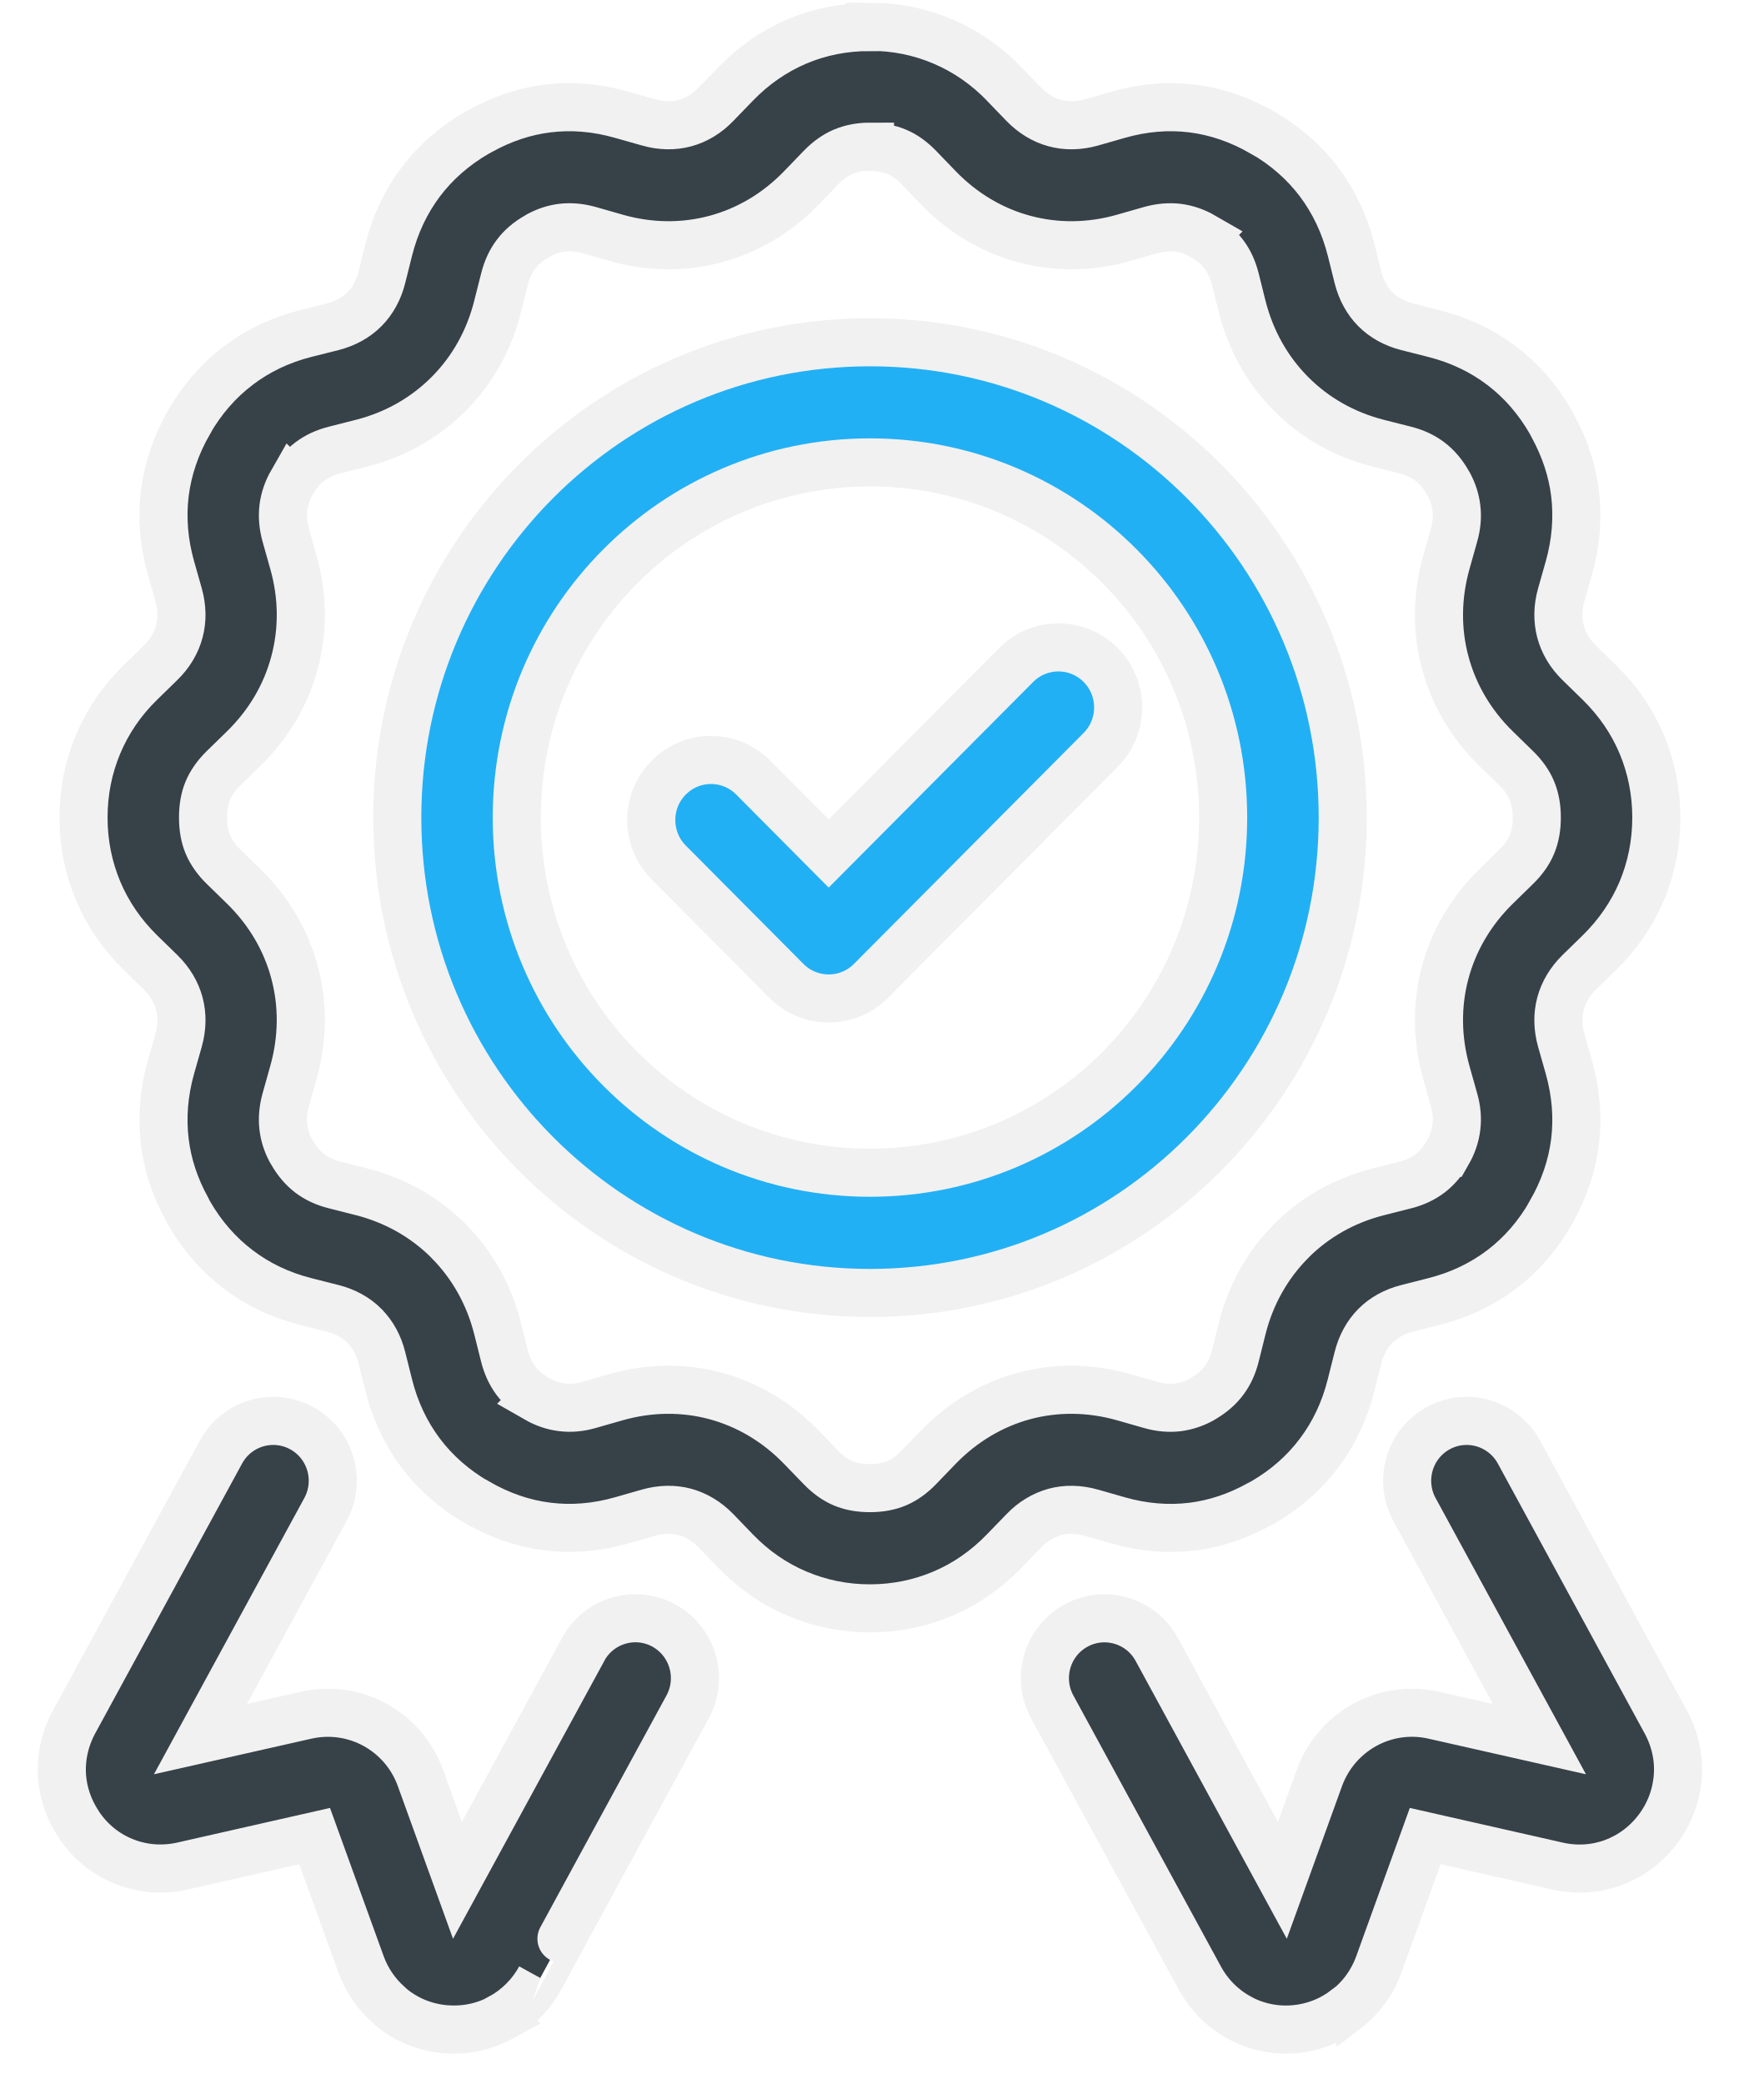
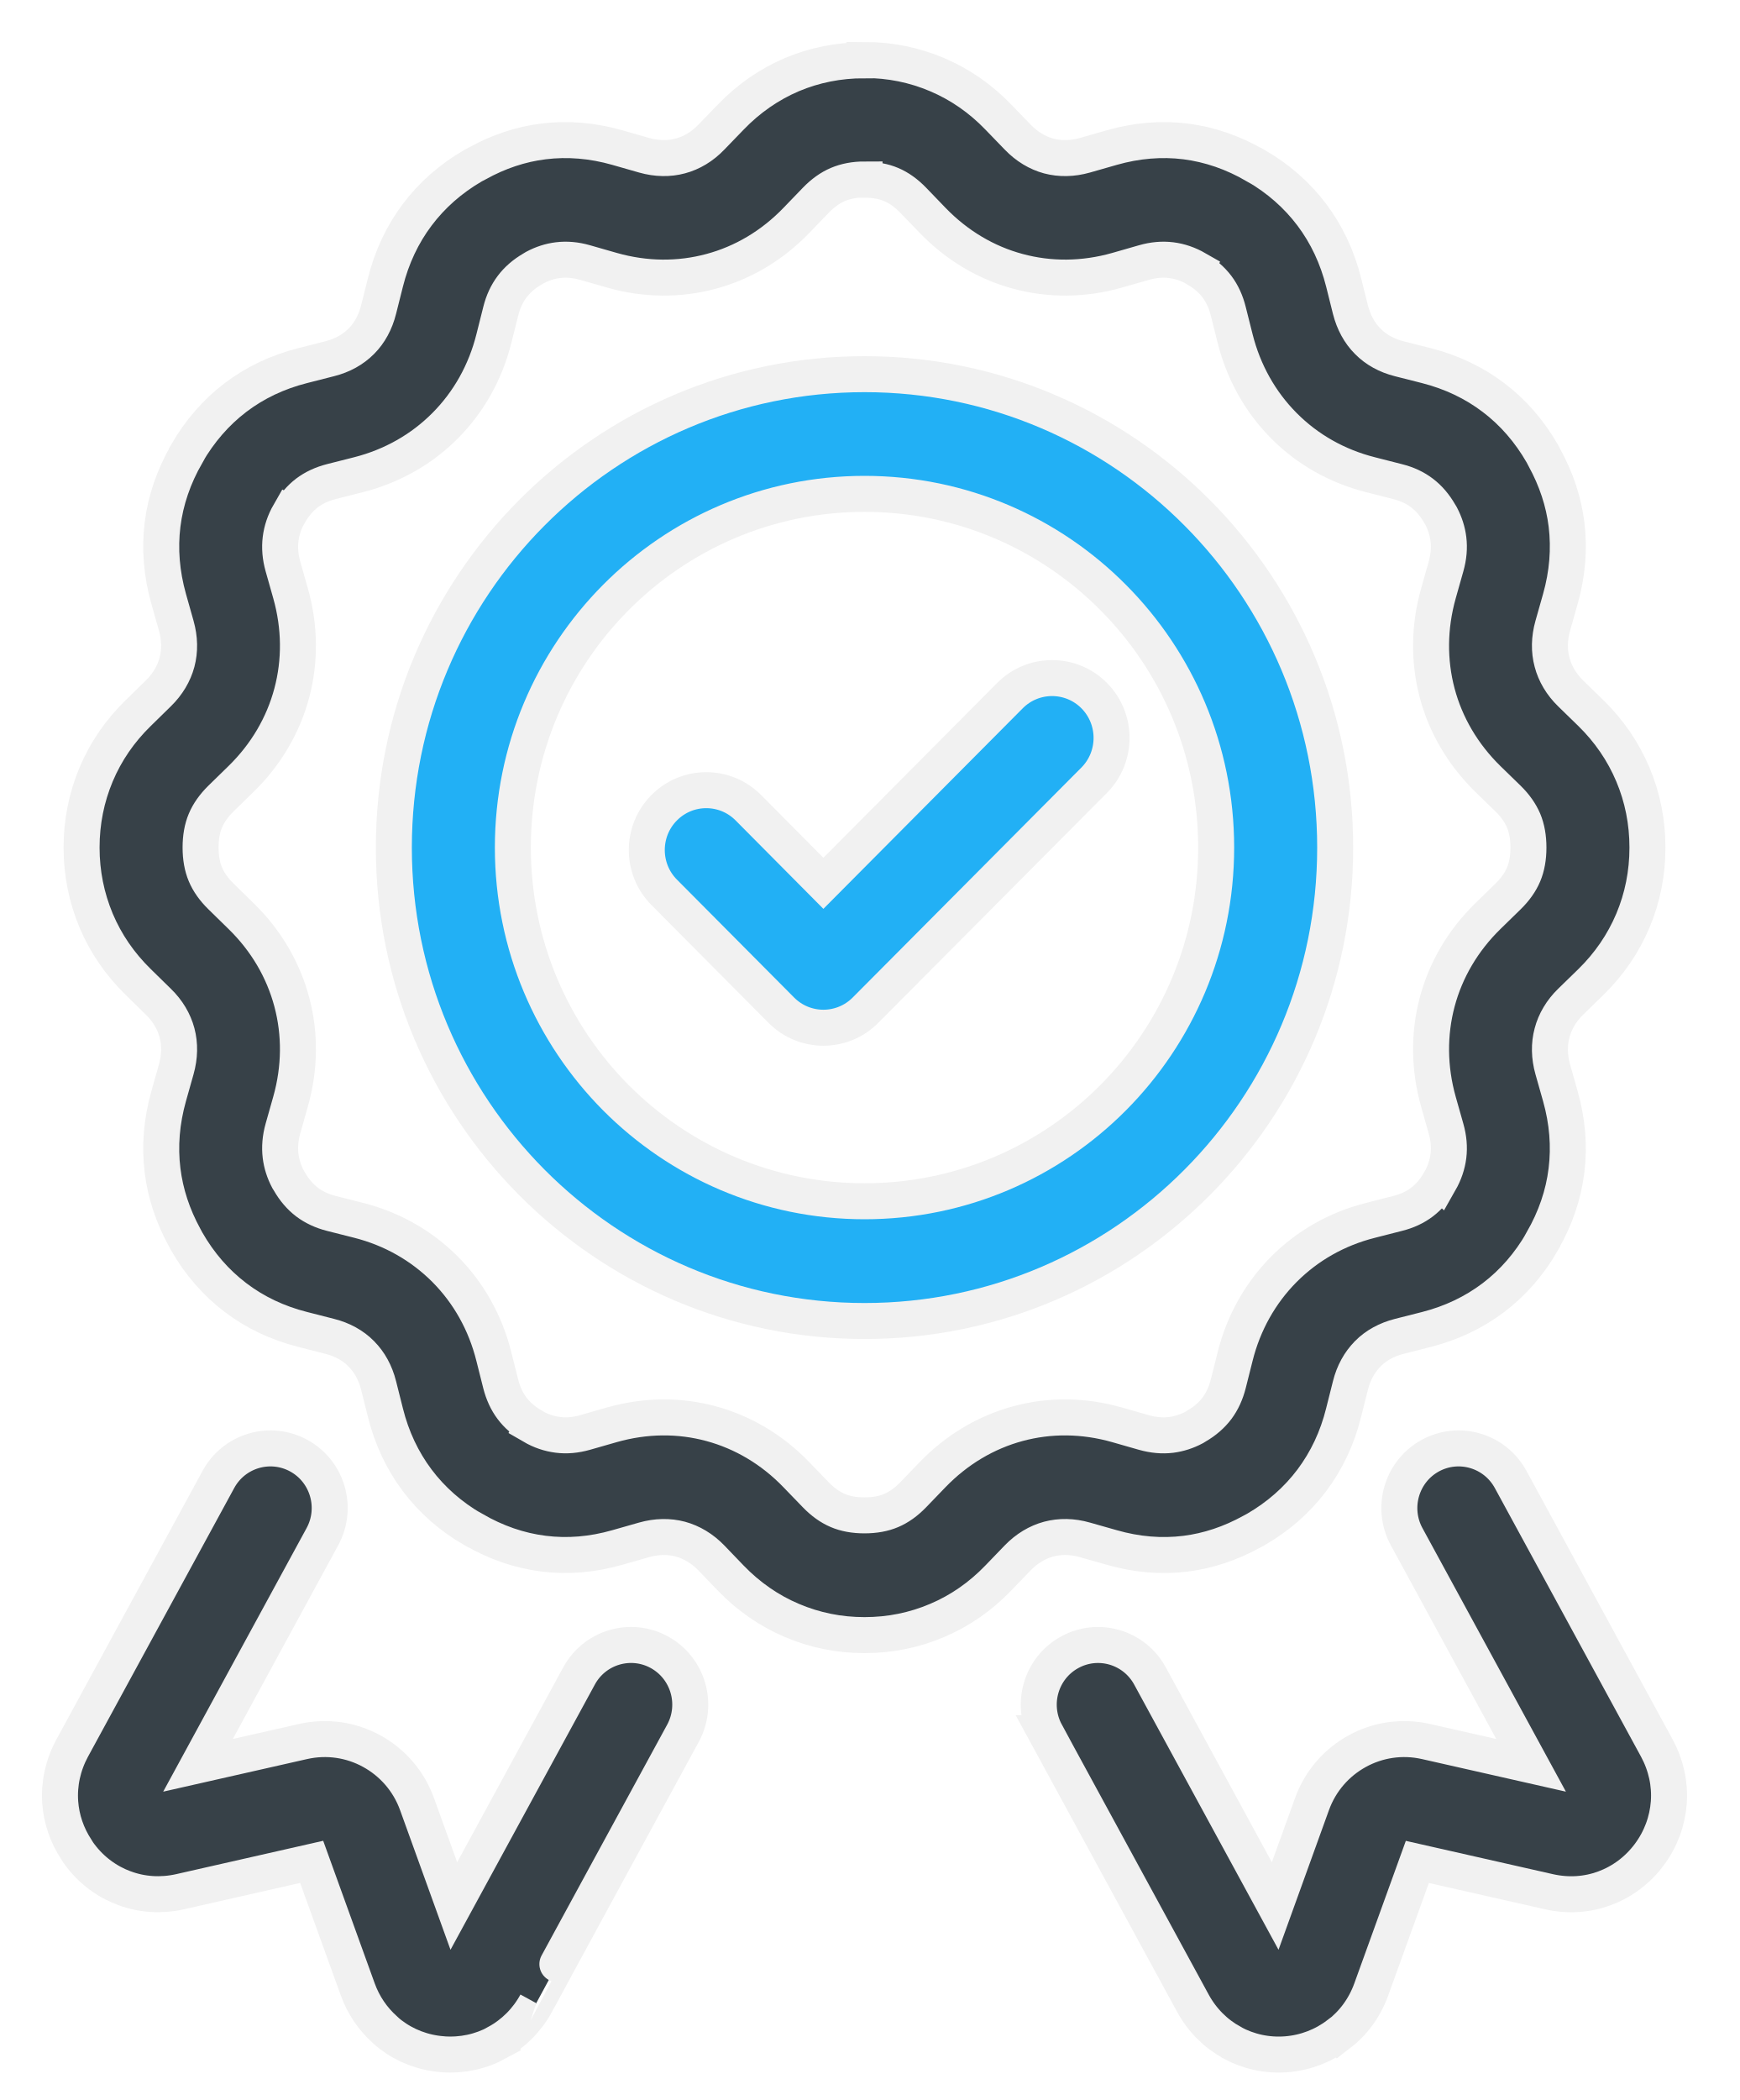
- <svg xmlns="http://www.w3.org/2000/svg" width="22" height="26" viewBox="0 0 22 26" fill="none">
-   <path d="M7.274 20.579C7.47 20.217 7.922 20.083 8.282 20.28C8.642 20.478 8.775 20.931 8.579 21.294C8.425 21.577 6.737 24.676 6.74 24.677C6.623 24.89 6.452 25.059 6.247 25.172L6.248 25.173C6.044 25.284 5.81 25.335 5.567 25.317L5.564 25.317C5.322 25.298 5.099 25.211 4.915 25.07C4.889 25.05 4.864 25.029 4.841 25.006C4.691 24.872 4.574 24.701 4.503 24.504L3.925 22.907L2.275 23.281C2.037 23.334 1.799 23.317 1.583 23.238L1.581 23.237C1.362 23.157 1.168 23.015 1.022 22.819C1.005 22.798 0.991 22.776 0.977 22.753C0.858 22.572 0.789 22.369 0.774 22.162C0.758 21.931 0.808 21.697 0.925 21.481L2.756 18.117C2.952 17.755 3.403 17.621 3.764 17.818C4.124 18.015 4.257 18.469 4.061 18.831L2.501 21.697L3.819 21.399C4.121 21.331 4.425 21.38 4.679 21.519C4.935 21.66 5.141 21.891 5.246 22.184L5.707 23.459L7.275 20.579H7.274Z" fill="#374148" stroke="#F1F1F1" stroke-width="0.6" />
-   <path d="M8.343 10.761C8.052 10.468 8.052 9.993 8.343 9.701C8.634 9.408 9.106 9.408 9.397 9.701L10.338 10.648L12.677 8.296C12.968 8.004 13.44 8.004 13.731 8.296C14.022 8.589 14.022 9.064 13.731 9.356L10.865 12.238C10.574 12.53 10.102 12.53 9.811 12.238L8.343 10.761H8.343Z" fill="#22B0F5" stroke="#F1F1F1" stroke-width="0.6" />
-   <path d="M10.853 4.27C12.482 4.27 13.956 4.934 15.023 6.007C16.09 7.08 16.751 8.563 16.751 10.2C16.751 11.838 16.09 13.32 15.023 14.393C13.956 15.467 12.482 16.131 10.853 16.131C9.225 16.131 7.75 15.467 6.683 14.393C5.616 13.32 4.956 11.838 4.956 10.2C4.956 8.563 5.616 7.08 6.683 6.007C7.75 4.934 9.225 4.27 10.853 4.27ZM13.969 7.067C13.172 6.265 12.07 5.769 10.853 5.769C9.636 5.769 8.534 6.265 7.737 7.067C6.94 7.868 6.447 8.976 6.447 10.2C6.447 11.424 6.94 12.532 7.737 13.333C8.535 14.135 9.636 14.631 10.853 14.631C12.07 14.631 13.172 14.135 13.969 13.333C14.766 12.532 15.259 11.424 15.259 10.2C15.259 8.976 14.766 7.868 13.969 7.067Z" fill="#22B0F5" stroke="#F1F1F1" stroke-width="0.6" />
-   <path d="M12.529 1.049L12.772 1.301C12.886 1.418 13.019 1.498 13.161 1.536C13.302 1.574 13.458 1.572 13.617 1.527L13.952 1.431C14.264 1.342 14.573 1.316 14.876 1.354C15.177 1.392 15.471 1.493 15.755 1.658H15.758C16.039 1.821 16.273 2.027 16.458 2.273C16.643 2.52 16.776 2.803 16.856 3.119L16.941 3.46C16.981 3.62 17.056 3.755 17.157 3.857L17.16 3.86C17.262 3.962 17.396 4.037 17.555 4.077L17.894 4.163C18.209 4.243 18.49 4.377 18.735 4.563C18.98 4.749 19.185 4.984 19.347 5.267L19.373 5.317C19.521 5.588 19.614 5.868 19.649 6.154C19.686 6.458 19.661 6.769 19.573 7.083L19.477 7.421C19.432 7.58 19.43 7.737 19.468 7.879C19.506 8.022 19.585 8.156 19.702 8.27L19.952 8.514C20.183 8.74 20.36 8.997 20.481 9.284C20.602 9.573 20.663 9.879 20.663 10.2C20.663 10.521 20.602 10.827 20.481 11.116C20.36 11.402 20.183 11.66 19.952 11.886L19.702 12.13C19.585 12.245 19.506 12.379 19.468 12.521C19.43 12.663 19.432 12.82 19.477 12.979L19.573 13.317C19.661 13.631 19.686 13.941 19.649 14.245C19.611 14.549 19.51 14.845 19.346 15.13V15.133C19.184 15.415 18.98 15.651 18.735 15.837C18.49 16.023 18.208 16.157 17.893 16.237L17.555 16.323C17.396 16.363 17.261 16.438 17.16 16.54L17.157 16.543C17.056 16.645 16.981 16.78 16.941 16.94L16.855 17.281C16.776 17.597 16.643 17.88 16.457 18.127C16.273 18.373 16.039 18.579 15.758 18.742L15.708 18.768C15.439 18.918 15.16 19.01 14.876 19.046C14.573 19.083 14.264 19.058 13.952 18.969L13.616 18.873C13.457 18.828 13.302 18.825 13.16 18.863C13.018 18.902 12.885 18.981 12.772 19.099L12.528 19.351C12.304 19.583 12.048 19.761 11.763 19.882C11.476 20.004 11.171 20.066 10.852 20.066C10.533 20.066 10.229 20.004 9.942 19.882C9.656 19.761 9.4 19.583 9.176 19.351L8.933 19.099C8.819 18.981 8.686 18.902 8.544 18.863C8.403 18.825 8.247 18.828 8.088 18.873L7.753 18.969C7.44 19.058 7.132 19.083 6.829 19.045C6.528 19.008 6.234 18.906 5.95 18.742H5.947C5.666 18.578 5.432 18.373 5.247 18.127C5.062 17.88 4.928 17.597 4.849 17.28L4.764 16.94C4.724 16.78 4.649 16.645 4.547 16.543L4.545 16.54C4.443 16.438 4.309 16.363 4.15 16.323L3.811 16.237C3.496 16.157 3.215 16.023 2.97 15.836C2.725 15.65 2.52 15.415 2.358 15.133L2.332 15.082C2.183 14.812 2.091 14.532 2.056 14.245C2.019 13.941 2.044 13.63 2.132 13.317L2.228 12.979C2.273 12.819 2.275 12.662 2.237 12.52C2.199 12.378 2.12 12.244 2.003 12.13L1.752 11.885C1.522 11.66 1.345 11.402 1.224 11.115C1.103 10.826 1.042 10.52 1.042 10.199C1.042 9.879 1.103 9.572 1.224 9.284C1.345 8.997 1.521 8.739 1.752 8.514L2.003 8.269C2.12 8.155 2.199 8.021 2.237 7.878C2.275 7.736 2.273 7.579 2.228 7.42L2.132 7.082C2.044 6.768 2.019 6.458 2.056 6.154C2.094 5.851 2.194 5.555 2.358 5.269V5.266C2.521 4.984 2.725 4.749 2.97 4.563C3.215 4.376 3.497 4.242 3.811 4.162L4.15 4.077C4.309 4.036 4.444 3.961 4.545 3.859L4.548 3.856C4.649 3.754 4.724 3.619 4.764 3.459L4.849 3.119C4.929 2.802 5.062 2.519 5.247 2.272C5.432 2.027 5.666 1.821 5.947 1.658L5.997 1.631C6.266 1.482 6.545 1.389 6.83 1.354C7.132 1.316 7.441 1.342 7.753 1.431L8.089 1.526C8.248 1.572 8.403 1.574 8.545 1.536C8.687 1.498 8.82 1.418 8.933 1.3L9.177 1.048C9.401 0.816 9.657 0.639 9.942 0.517C10.225 0.397 10.529 0.337 10.853 0.337V0.334C11.172 0.334 11.476 0.395 11.764 0.518C12.048 0.639 12.305 0.816 12.529 1.048L12.529 1.049ZM11.706 2.343L11.463 2.091C11.376 2.001 11.284 1.935 11.187 1.894C11.092 1.854 10.981 1.833 10.853 1.833V1.83C10.729 1.83 10.617 1.852 10.518 1.894C10.422 1.935 10.329 2.001 10.242 2.091L9.999 2.343C9.694 2.659 9.327 2.875 8.929 2.982C8.531 3.089 8.107 3.087 7.687 2.967L7.351 2.871C7.233 2.838 7.119 2.828 7.01 2.841C6.911 2.853 6.814 2.885 6.721 2.935L6.693 2.952C6.586 3.013 6.5 3.088 6.436 3.174C6.371 3.26 6.324 3.363 6.294 3.482L6.208 3.822C6.102 4.247 5.892 4.618 5.6 4.912L5.596 4.916C5.303 5.21 4.934 5.422 4.511 5.529L4.173 5.615C4.055 5.645 3.952 5.693 3.866 5.758C3.781 5.823 3.706 5.909 3.645 6.016L3.644 6.015C3.585 6.118 3.549 6.225 3.535 6.335C3.522 6.445 3.532 6.56 3.565 6.678L3.66 7.015C3.78 7.438 3.782 7.864 3.675 8.264C3.569 8.665 3.354 9.034 3.039 9.341L2.789 9.585C2.699 9.673 2.634 9.766 2.593 9.863C2.553 9.958 2.533 10.07 2.533 10.199C2.533 10.327 2.553 10.44 2.593 10.535C2.634 10.632 2.699 10.725 2.789 10.813L3.039 11.057C3.354 11.364 3.569 11.733 3.675 12.133C3.782 12.533 3.779 12.96 3.66 13.382L3.565 13.72C3.532 13.839 3.522 13.954 3.535 14.063C3.547 14.162 3.578 14.26 3.628 14.354L3.645 14.382C3.706 14.489 3.78 14.575 3.866 14.641C3.952 14.706 4.054 14.753 4.172 14.783L4.511 14.869C4.933 14.976 5.302 15.188 5.595 15.481L5.598 15.485C5.891 15.78 6.101 16.151 6.208 16.576L6.293 16.916C6.323 17.035 6.371 17.138 6.435 17.224C6.5 17.311 6.586 17.385 6.692 17.447L6.691 17.448C6.794 17.507 6.9 17.544 7.01 17.557C7.119 17.571 7.233 17.561 7.35 17.527L7.686 17.431C8.106 17.312 8.53 17.309 8.928 17.416C9.326 17.524 9.693 17.74 9.998 18.056L10.242 18.308C10.329 18.398 10.421 18.464 10.518 18.505C10.612 18.545 10.724 18.566 10.852 18.566C10.979 18.566 11.091 18.545 11.186 18.505C11.283 18.464 11.375 18.398 11.462 18.308L11.705 18.056C12.011 17.74 12.377 17.524 12.775 17.416C13.173 17.309 13.598 17.312 14.017 17.431L14.353 17.527C14.471 17.561 14.585 17.571 14.694 17.558C14.793 17.545 14.89 17.514 14.984 17.464L15.012 17.447C15.118 17.385 15.204 17.311 15.269 17.224C15.333 17.139 15.381 17.036 15.411 16.917L15.496 16.576C15.602 16.152 15.813 15.78 16.105 15.486L16.108 15.482C16.401 15.188 16.77 14.977 17.193 14.87L17.532 14.784C17.65 14.754 17.752 14.706 17.838 14.641C17.924 14.576 17.998 14.489 18.059 14.383L18.06 14.383C18.119 14.28 18.156 14.173 18.169 14.063C18.183 13.954 18.173 13.839 18.139 13.721L18.044 13.383C17.925 12.961 17.922 12.534 18.029 12.134C18.136 11.734 18.351 11.365 18.665 11.058L18.916 10.813C19.005 10.726 19.071 10.633 19.111 10.536C19.151 10.441 19.172 10.328 19.172 10.2C19.172 10.071 19.151 9.959 19.111 9.863C19.071 9.766 19.005 9.673 18.916 9.586L18.665 9.341C18.35 9.034 18.136 8.665 18.029 8.265C17.922 7.865 17.925 7.439 18.044 7.016L18.139 6.678C18.173 6.56 18.183 6.445 18.169 6.336C18.157 6.236 18.126 6.139 18.076 6.045L18.059 6.016C17.998 5.91 17.924 5.823 17.838 5.758C17.753 5.693 17.65 5.645 17.532 5.615L17.193 5.529C16.771 5.422 16.402 5.211 16.11 4.918L16.106 4.914C15.813 4.619 15.603 4.248 15.496 3.823L15.411 3.482C15.381 3.364 15.334 3.26 15.269 3.174C15.204 3.088 15.118 3.013 15.012 2.952L15.013 2.951C14.911 2.892 14.804 2.855 14.695 2.841C14.586 2.828 14.472 2.838 14.354 2.871L14.018 2.967C13.598 3.087 13.174 3.089 12.776 2.982C12.378 2.875 12.011 2.659 11.706 2.343V2.343Z" fill="#374148" stroke="#F1F1F1" stroke-width="0.6" />
-   <path d="M13.126 21.294C12.93 20.932 13.063 20.478 13.423 20.281C13.783 20.084 14.235 20.217 14.431 20.579L15.998 23.459L16.459 22.184C16.565 21.891 16.771 21.66 17.027 21.519C17.281 21.38 17.584 21.33 17.887 21.399L19.205 21.697L17.645 18.831C17.449 18.469 17.582 18.015 17.942 17.818C18.302 17.621 18.753 17.755 18.95 18.117L20.78 21.481C20.898 21.697 20.948 21.932 20.931 22.162C20.914 22.396 20.831 22.623 20.684 22.819C20.537 23.015 20.343 23.157 20.125 23.238C19.908 23.318 19.669 23.335 19.43 23.281L17.78 22.907L17.203 24.504C17.119 24.736 16.976 24.929 16.79 25.071L16.789 25.069C16.602 25.211 16.378 25.298 16.138 25.317C15.898 25.336 15.665 25.284 15.46 25.173L15.457 25.17C15.254 25.059 15.083 24.89 14.966 24.674L13.126 21.294H13.126Z" fill="#374148" stroke="#F1F1F1" stroke-width="0.6" />
+ <svg xmlns="http://www.w3.org/2000/svg" width="29" height="35" viewBox="0 0 29 35" fill="none">
+   <path d="M9.652 27.935C9.912 27.453 10.513 27.275 10.992 27.537C11.471 27.8 11.648 28.403 11.387 28.886C11.182 29.262 8.937 33.385 8.94 33.386C8.785 33.67 8.558 33.895 8.285 34.044L8.286 34.046C8.014 34.194 7.703 34.262 7.38 34.238L7.376 34.237C7.054 34.212 6.758 34.097 6.513 33.91C6.477 33.883 6.445 33.855 6.414 33.825C6.214 33.646 6.059 33.419 5.964 33.156L5.196 31.031L3.001 31.529C2.684 31.6 2.368 31.578 2.08 31.472L2.076 31.471C1.786 31.364 1.528 31.175 1.333 30.915C1.311 30.887 1.292 30.857 1.274 30.827C1.115 30.586 1.024 30.316 1.004 30.04C0.982 29.734 1.048 29.422 1.204 29.134L3.64 24.659C3.901 24.177 4.501 23.999 4.981 24.261C5.46 24.523 5.637 25.127 5.376 25.609L3.301 29.422L5.054 29.025C5.457 28.934 5.86 29 6.198 29.186C6.539 29.373 6.813 29.68 6.953 30.07L7.566 31.767L9.652 27.935H9.652Z" fill="#374148" stroke="#F1F1F1" stroke-width="0.6" />
+   <path d="M11.073 14.872C10.686 14.483 10.686 13.851 11.073 13.462C11.46 13.072 12.088 13.072 12.476 13.462L13.727 14.722L16.838 11.593C17.225 11.204 17.854 11.204 18.241 11.593C18.628 11.983 18.628 12.614 18.241 13.004L14.428 16.837C14.041 17.226 13.413 17.226 13.026 16.837L11.073 14.872H11.073Z" fill="#22B0F5" stroke="#F1F1F1" stroke-width="0.6" />
+   <path d="M14.413 6.236C16.579 6.236 18.541 7.12 19.96 8.548C21.38 9.975 22.259 11.948 22.259 14.127C22.259 16.305 21.381 18.277 19.96 19.705C18.541 21.133 16.579 22.017 14.413 22.017C12.246 22.017 10.285 21.133 8.865 19.705C7.445 18.277 6.566 16.305 6.566 14.127C6.566 11.948 7.445 9.975 8.865 8.548C10.285 7.12 12.246 6.236 14.413 6.236ZM18.558 9.958C17.498 8.891 16.032 8.231 14.413 8.231C12.794 8.231 11.328 8.891 10.267 9.958C9.207 11.024 8.55 12.498 8.55 14.126C8.55 15.754 9.207 17.228 10.267 18.295C11.328 19.361 12.794 20.021 14.413 20.021C16.032 20.021 17.498 19.361 18.558 18.295C19.619 17.228 20.275 15.754 20.275 14.126C20.275 12.498 19.619 11.024 18.558 9.958Z" fill="#22B0F5" stroke="#F1F1F1" stroke-width="0.6" />
+   <path d="M16.643 1.951L16.967 2.286C17.118 2.443 17.295 2.549 17.483 2.6C17.672 2.65 17.879 2.647 18.09 2.587L18.537 2.459C18.952 2.341 19.363 2.307 19.765 2.357C20.166 2.408 20.558 2.542 20.935 2.762H20.939C21.313 2.979 21.624 3.253 21.87 3.58C22.117 3.908 22.294 4.285 22.4 4.706L22.513 5.159C22.567 5.372 22.666 5.552 22.801 5.687L22.805 5.691C22.939 5.827 23.118 5.927 23.33 5.98L23.78 6.094C24.199 6.201 24.574 6.379 24.9 6.627C25.226 6.874 25.498 7.187 25.714 7.563L25.749 7.63C25.946 7.99 26.069 8.362 26.116 8.743C26.165 9.148 26.132 9.562 26.014 9.979L25.887 10.428C25.827 10.641 25.824 10.849 25.875 11.038C25.925 11.228 26.03 11.406 26.186 11.558L26.52 11.883C26.827 12.183 27.061 12.526 27.222 12.908C27.384 13.292 27.465 13.699 27.465 14.126C27.465 14.553 27.384 14.96 27.222 15.345C27.061 15.726 26.827 16.069 26.52 16.369L26.186 16.694C26.03 16.846 25.925 17.024 25.875 17.214C25.824 17.403 25.827 17.612 25.887 17.824L26.014 18.273C26.132 18.691 26.165 19.104 26.115 19.508C26.066 19.912 25.931 20.305 25.713 20.685V20.689C25.497 21.065 25.225 21.378 24.9 21.625C24.573 21.873 24.199 22.051 23.78 22.158L23.33 22.272C23.118 22.326 22.939 22.425 22.804 22.561L22.801 22.565C22.666 22.701 22.566 22.88 22.513 23.093L22.399 23.546C22.294 23.968 22.116 24.344 21.87 24.672C21.624 24.999 21.313 25.273 20.939 25.49L20.872 25.526C20.514 25.724 20.144 25.847 19.765 25.895C19.363 25.945 18.951 25.911 18.537 25.792L18.089 25.665C17.878 25.604 17.671 25.602 17.483 25.652C17.294 25.703 17.117 25.809 16.966 25.965L16.642 26.301C16.344 26.61 16.004 26.846 15.624 27.007C15.242 27.17 14.837 27.252 14.412 27.252C13.988 27.252 13.583 27.17 13.201 27.007C12.821 26.846 12.481 26.61 12.182 26.301L11.859 25.965C11.708 25.809 11.53 25.703 11.342 25.652C11.154 25.602 10.946 25.605 10.735 25.665L10.289 25.792C9.873 25.911 9.463 25.945 9.06 25.894C8.659 25.844 8.268 25.709 7.89 25.49H7.886C7.512 25.273 7.201 24.999 6.955 24.672C6.709 24.344 6.531 23.967 6.426 23.546L6.312 23.093C6.259 22.88 6.159 22.7 6.024 22.565L6.021 22.561C5.886 22.425 5.707 22.325 5.495 22.272L5.045 22.157C4.626 22.051 4.251 21.873 3.925 21.625C3.6 21.378 3.327 21.065 3.112 20.689L3.076 20.622C2.879 20.262 2.757 19.889 2.71 19.508C2.66 19.103 2.694 18.69 2.811 18.273L2.938 17.823C2.998 17.611 3.001 17.402 2.951 17.213C2.9 17.023 2.795 16.845 2.639 16.694L2.306 16.368C1.999 16.068 1.764 15.726 1.603 15.344C1.442 14.959 1.36 14.552 1.36 14.125C1.36 13.699 1.442 13.291 1.603 12.907C1.764 12.525 1.998 12.183 2.306 11.883L2.639 11.557C2.795 11.405 2.9 11.227 2.951 11.037C3.001 10.848 2.998 10.64 2.938 10.428L2.811 9.978C2.694 9.561 2.66 9.148 2.71 8.743C2.76 8.34 2.894 7.946 3.112 7.567V7.562C3.328 7.187 3.6 6.874 3.925 6.626C4.252 6.378 4.626 6.2 5.045 6.094L5.496 5.979C5.707 5.926 5.886 5.826 6.021 5.69L6.025 5.686C6.16 5.551 6.259 5.371 6.312 5.158L6.426 4.705C6.532 4.284 6.709 3.907 6.956 3.579C7.202 3.252 7.513 2.978 7.886 2.761L7.953 2.726C8.311 2.527 8.681 2.404 9.061 2.357C9.463 2.307 9.874 2.341 10.289 2.459L10.736 2.587C10.947 2.647 11.155 2.65 11.343 2.599C11.531 2.549 11.709 2.443 11.859 2.286L12.183 1.951C12.481 1.642 12.822 1.406 13.201 1.244C13.578 1.085 13.982 1.004 14.413 1.004V1C14.838 1 15.242 1.082 15.625 1.245C16.004 1.406 16.345 1.642 16.643 1.951L16.643 1.951ZM15.548 3.673L15.225 3.338C15.109 3.218 14.986 3.13 14.858 3.076C14.732 3.022 14.583 2.995 14.413 2.995V2.991C14.249 2.991 14.1 3.019 13.968 3.075C13.839 3.13 13.716 3.218 13.601 3.337L13.277 3.673C12.871 4.094 12.383 4.381 11.854 4.523C11.324 4.666 10.76 4.663 10.201 4.504L9.754 4.376C9.598 4.331 9.446 4.318 9.301 4.336C9.169 4.352 9.04 4.394 8.916 4.46L8.878 4.483C8.737 4.565 8.623 4.664 8.537 4.779C8.451 4.893 8.387 5.03 8.348 5.188L8.234 5.641C8.093 6.206 7.813 6.7 7.425 7.091L7.42 7.096C7.03 7.488 6.538 7.769 5.976 7.912L5.526 8.026C5.369 8.066 5.232 8.13 5.118 8.216C5.004 8.303 4.906 8.418 4.824 8.56L4.822 8.559C4.744 8.695 4.696 8.838 4.678 8.984C4.66 9.13 4.673 9.283 4.717 9.44L4.844 9.889C5.003 10.451 5.006 11.019 4.864 11.551C4.722 12.084 4.436 12.575 4.018 12.983L3.685 13.308C3.566 13.425 3.478 13.549 3.424 13.678C3.371 13.804 3.344 13.954 3.344 14.125C3.344 14.296 3.371 14.445 3.424 14.572C3.478 14.701 3.566 14.825 3.685 14.941L4.018 15.267C4.437 15.675 4.722 16.166 4.864 16.698C5.006 17.23 5.003 17.798 4.844 18.36L4.717 18.809C4.673 18.967 4.66 19.12 4.678 19.266C4.694 19.398 4.735 19.527 4.801 19.653L4.824 19.69C4.905 19.832 5.004 19.947 5.118 20.034C5.232 20.12 5.368 20.184 5.525 20.224L5.976 20.338C6.537 20.48 7.028 20.762 7.418 21.152L7.423 21.157C7.812 21.549 8.092 22.044 8.233 22.609L8.347 23.062C8.387 23.22 8.45 23.357 8.536 23.471C8.622 23.586 8.737 23.685 8.878 23.767L8.877 23.769C9.013 23.848 9.155 23.896 9.3 23.914C9.445 23.933 9.597 23.919 9.753 23.875L10.2 23.747C10.759 23.588 11.323 23.584 11.852 23.727C12.382 23.87 12.87 24.157 13.276 24.578L13.6 24.913C13.716 25.033 13.839 25.121 13.967 25.175C14.093 25.229 14.242 25.256 14.412 25.256C14.582 25.256 14.731 25.229 14.857 25.175C14.985 25.121 15.108 25.033 15.224 24.913L15.547 24.578C15.954 24.157 16.442 23.87 16.971 23.727C17.5 23.584 18.065 23.588 18.623 23.747L19.07 23.875C19.227 23.919 19.379 23.933 19.524 23.915C19.656 23.898 19.785 23.857 19.909 23.791L19.946 23.768C20.088 23.686 20.202 23.586 20.288 23.472C20.374 23.357 20.437 23.22 20.477 23.062L20.591 22.609C20.732 22.045 21.012 21.551 21.4 21.159L21.405 21.154C21.795 20.763 22.286 20.481 22.849 20.339L23.299 20.224C23.456 20.185 23.593 20.121 23.706 20.035C23.821 19.948 23.919 19.833 24.001 19.691L24.002 19.692C24.08 19.555 24.129 19.412 24.147 19.266C24.165 19.12 24.152 18.968 24.107 18.81L23.98 18.361C23.822 17.799 23.819 17.232 23.96 16.7C24.102 16.167 24.388 15.676 24.806 15.268L25.14 14.942C25.259 14.826 25.347 14.702 25.401 14.573C25.454 14.447 25.481 14.297 25.481 14.126C25.481 13.955 25.454 13.805 25.401 13.678C25.346 13.549 25.259 13.425 25.14 13.309L24.806 12.984C24.388 12.575 24.102 12.085 23.96 11.552C23.819 11.02 23.822 10.452 23.98 9.891L24.107 9.441C24.152 9.283 24.165 9.131 24.147 8.985C24.131 8.853 24.089 8.723 24.024 8.598L24.001 8.56C23.919 8.418 23.821 8.303 23.707 8.217C23.593 8.13 23.457 8.066 23.299 8.027L22.849 7.912C22.287 7.77 21.796 7.489 21.407 7.098L21.402 7.093C21.013 6.701 20.733 6.207 20.591 5.642L20.477 5.189C20.438 5.031 20.375 4.893 20.289 4.779C20.202 4.664 20.088 4.565 19.947 4.483L19.948 4.481C19.812 4.403 19.67 4.354 19.525 4.336C19.379 4.318 19.228 4.331 19.071 4.376L18.625 4.504C18.066 4.663 17.501 4.666 16.972 4.523C16.443 4.381 15.954 4.093 15.548 3.673V3.673Z" fill="#374148" stroke="#F1F1F1" stroke-width="0.6" />
+   <path d="M17.438 28.886C17.177 28.404 17.354 27.8 17.833 27.538C18.312 27.275 18.912 27.453 19.173 27.935L21.259 31.767L21.872 30.07C22.012 29.68 22.286 29.373 22.627 29.186C22.965 29 23.369 28.934 23.771 29.025L25.525 29.422L23.449 25.609C23.189 25.128 23.365 24.524 23.844 24.261C24.324 23.999 24.924 24.177 25.185 24.659L27.621 29.134C27.777 29.422 27.843 29.734 27.821 30.04C27.798 30.352 27.688 30.654 27.492 30.915C27.297 31.175 27.039 31.365 26.749 31.472C26.46 31.579 26.143 31.601 25.824 31.529L23.629 31.032L22.861 33.156C22.75 33.465 22.559 33.722 22.312 33.91L22.31 33.908C22.062 34.097 21.764 34.213 21.445 34.238C21.125 34.263 20.815 34.194 20.543 34.047L20.539 34.043C20.268 33.895 20.041 33.67 19.885 33.383L17.437 28.886H17.438Z" fill="#374148" stroke="#F1F1F1" stroke-width="0.6" />
</svg>
